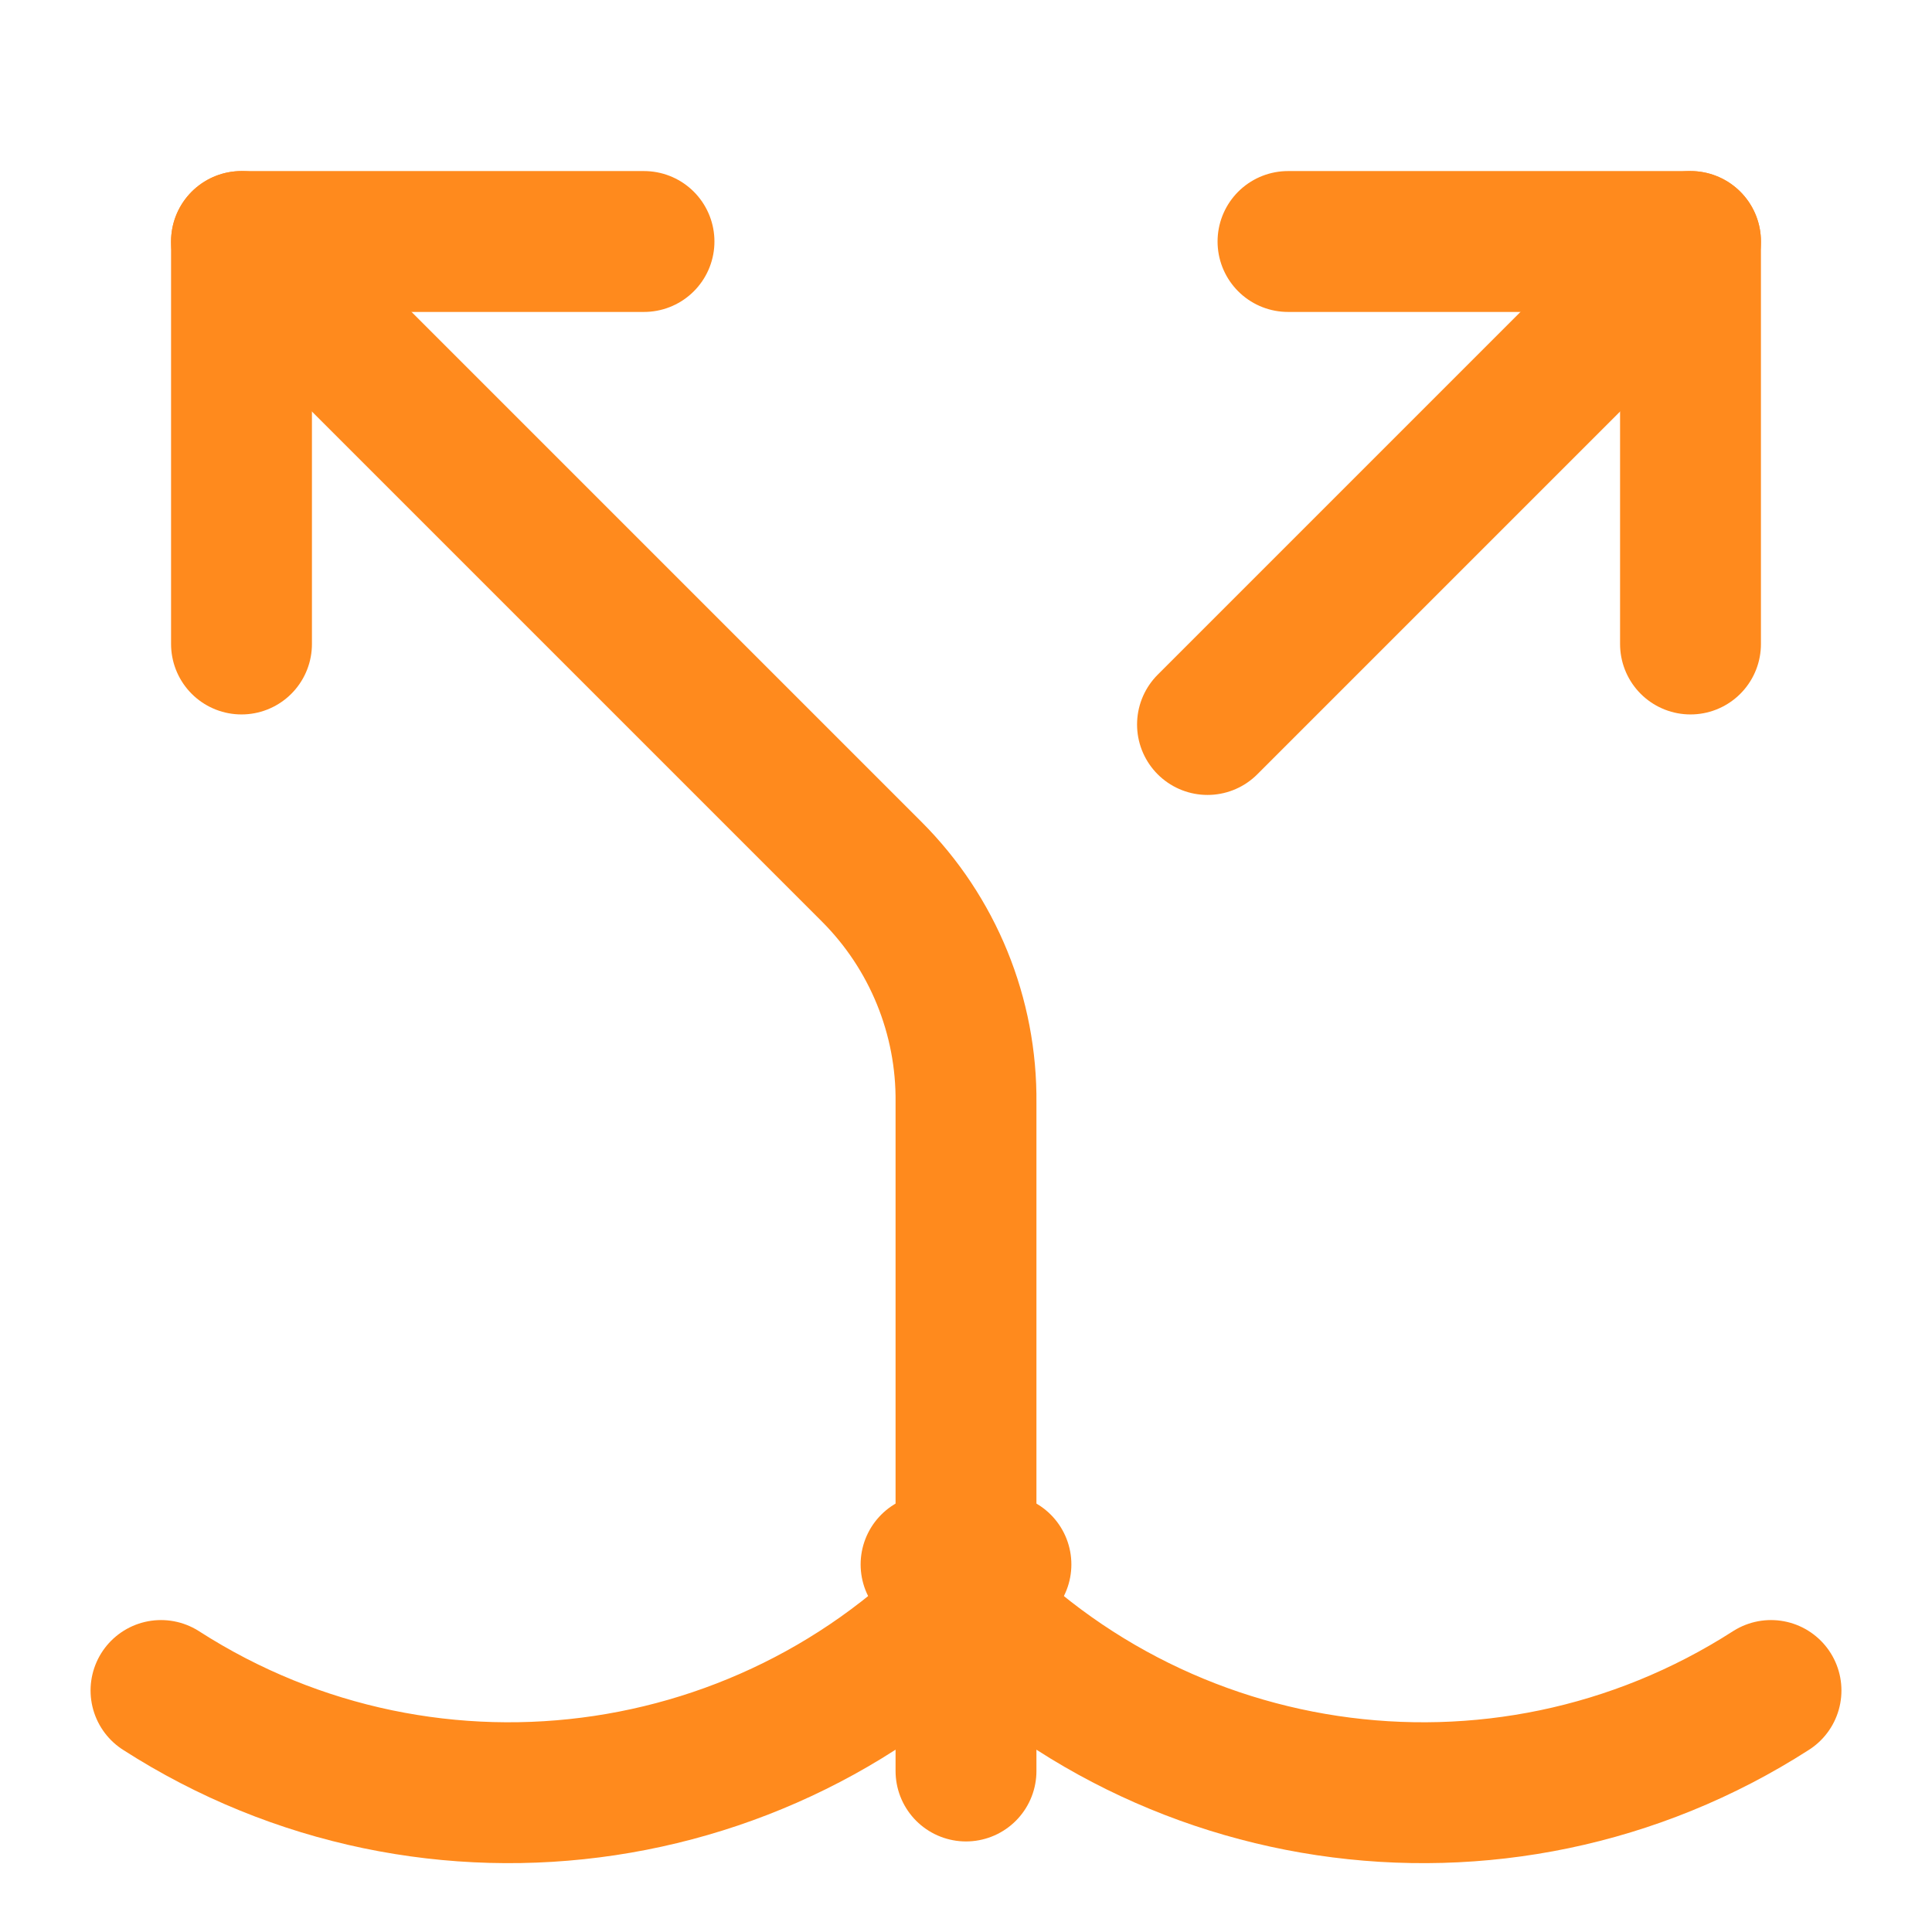
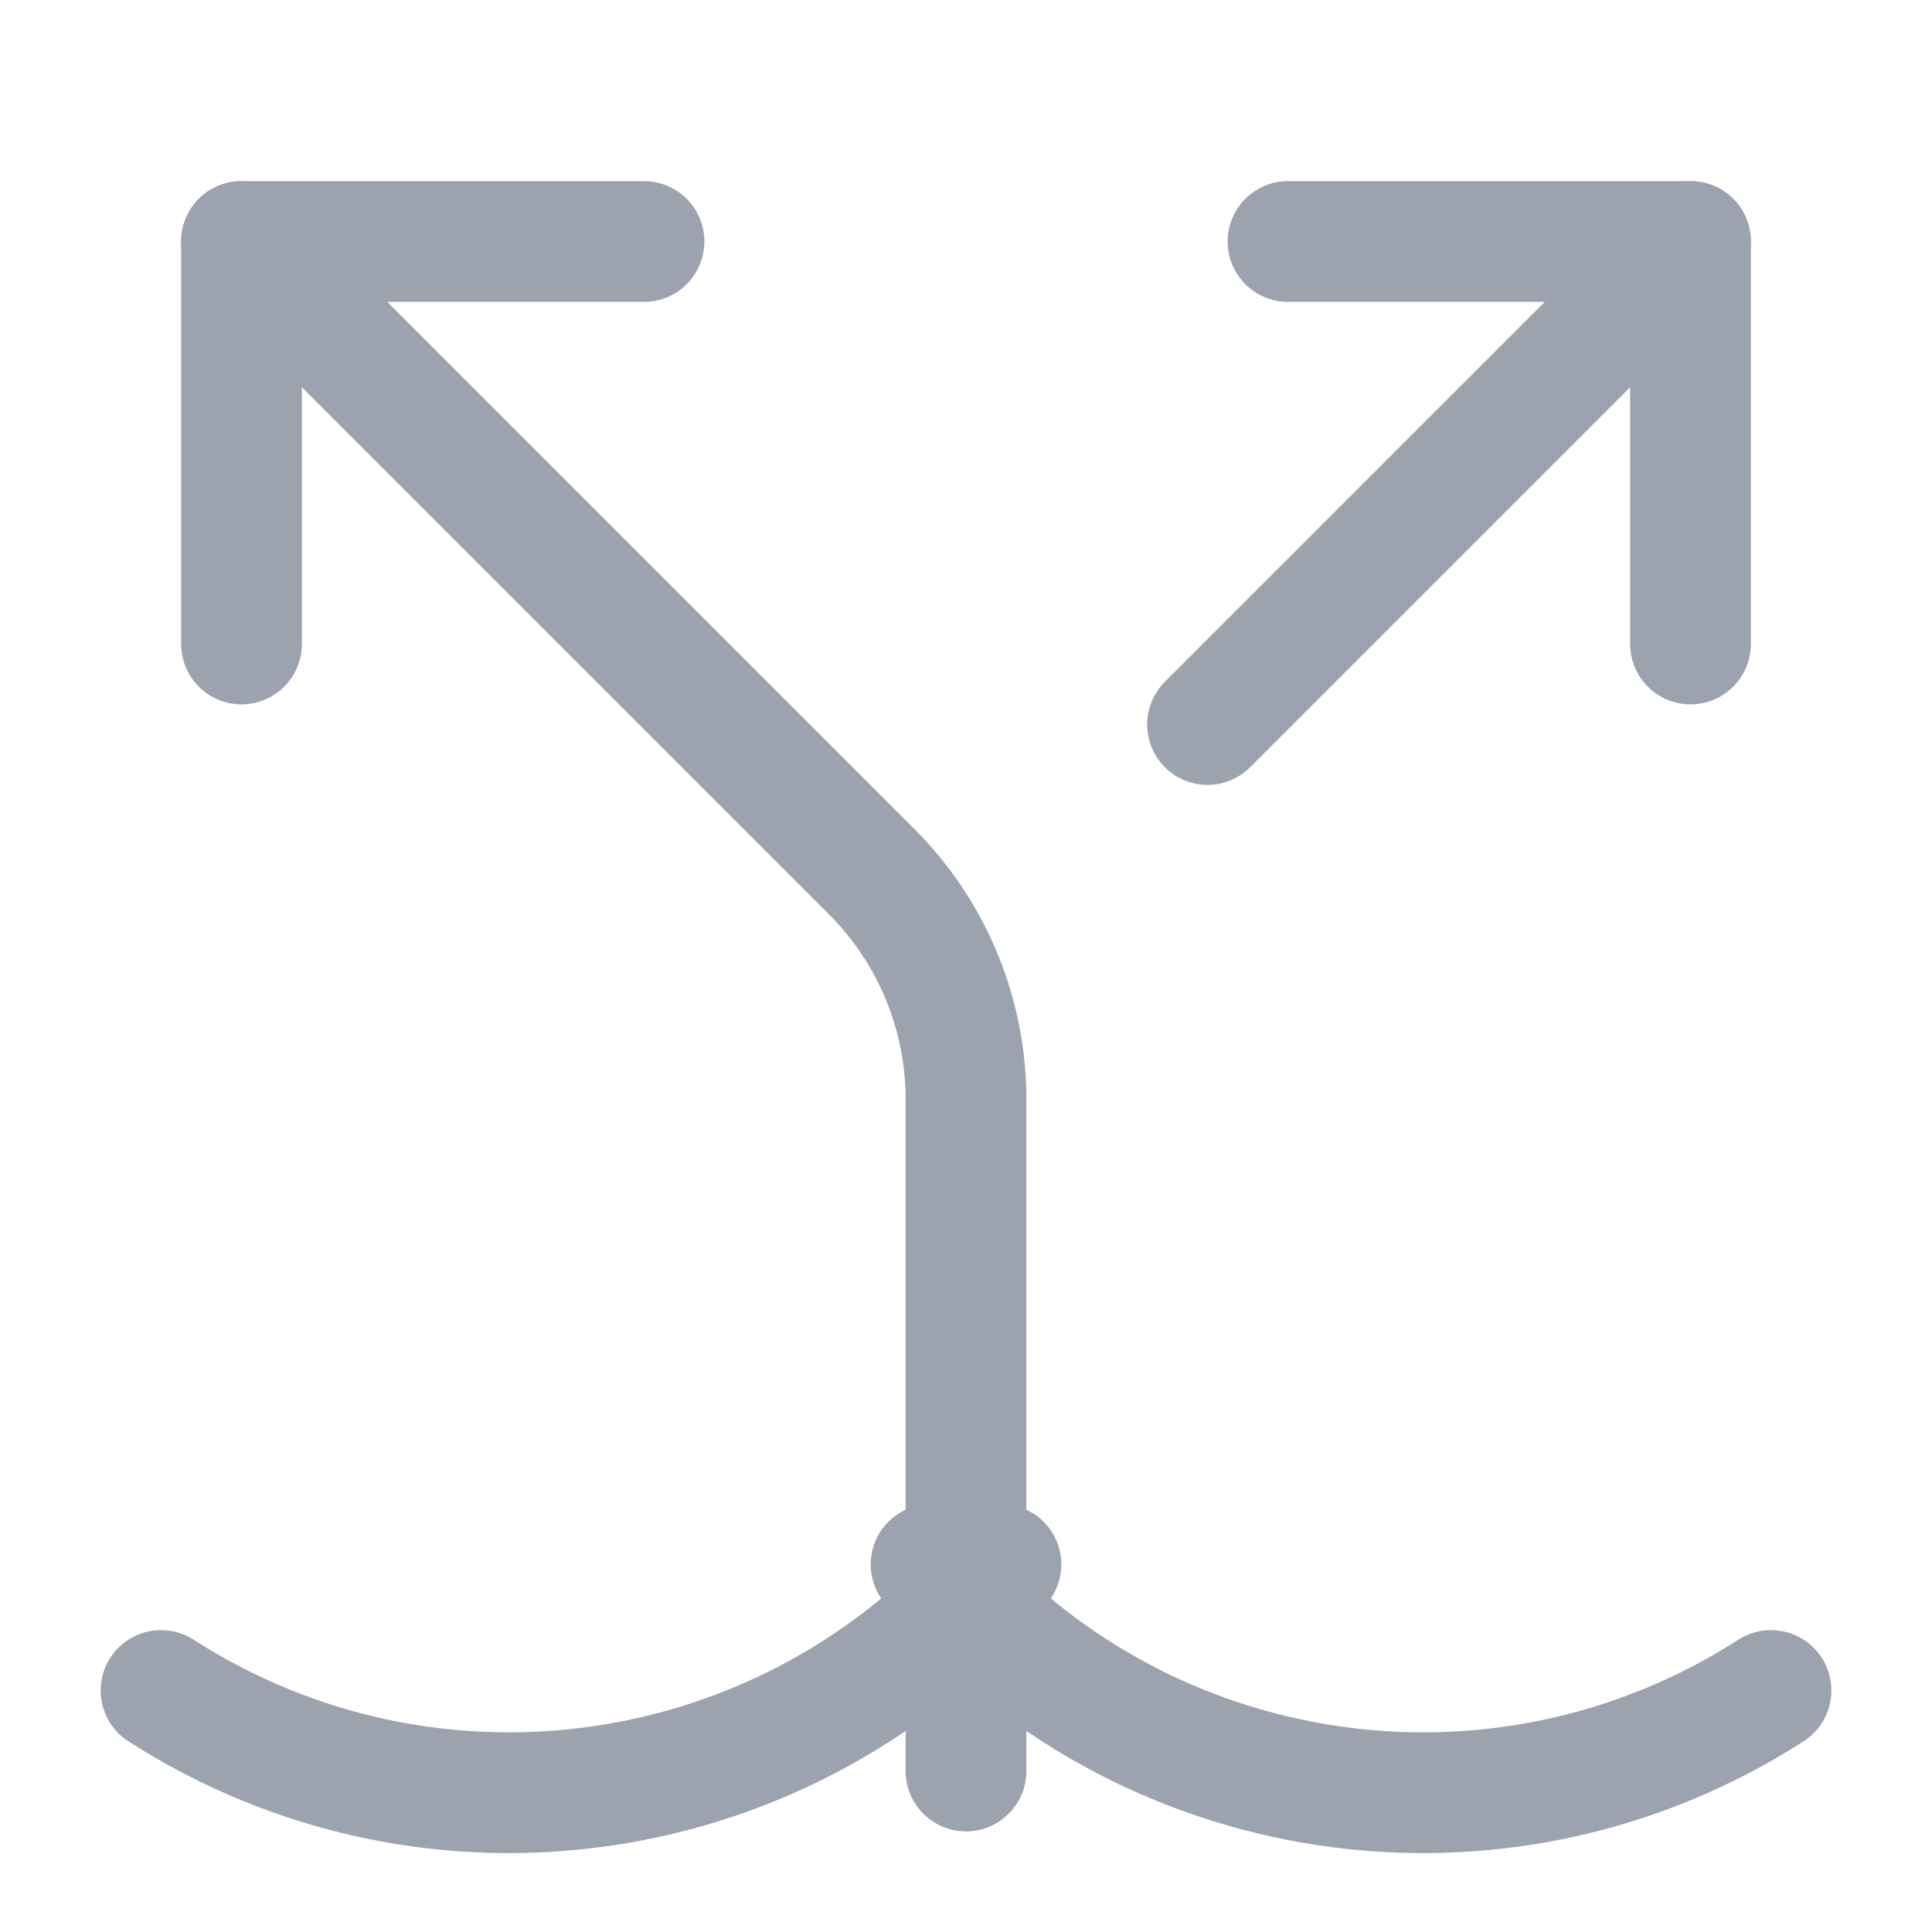
- <svg xmlns="http://www.w3.org/2000/svg" width="48" height="48" viewBox="0 0 24 24" fill="none" stroke="#ff8a1d" stroke-width="1.75" stroke-linecap="round" stroke-linejoin="round">
+ <svg xmlns="http://www.w3.org/2000/svg" width="24" height="24" viewBox="0 0 24 24" fill="none" stroke="#9ca3af" stroke-width="1.5" stroke-linecap="round" stroke-linejoin="round">
  <path d="M16 3h5v5" />
  <path d="M8 3H3v5" />
  <path d="M12 22v-8.3a4 4 0 0 0-1.172-2.872L3 3" />
  <path d="m15 9 6-6" />
  <path d="M2 21a8 8 0 0 0 10.434-1.566" />
  <path d="M22 21a8 8 0 0 1-10.434-1.566" />
</svg>
